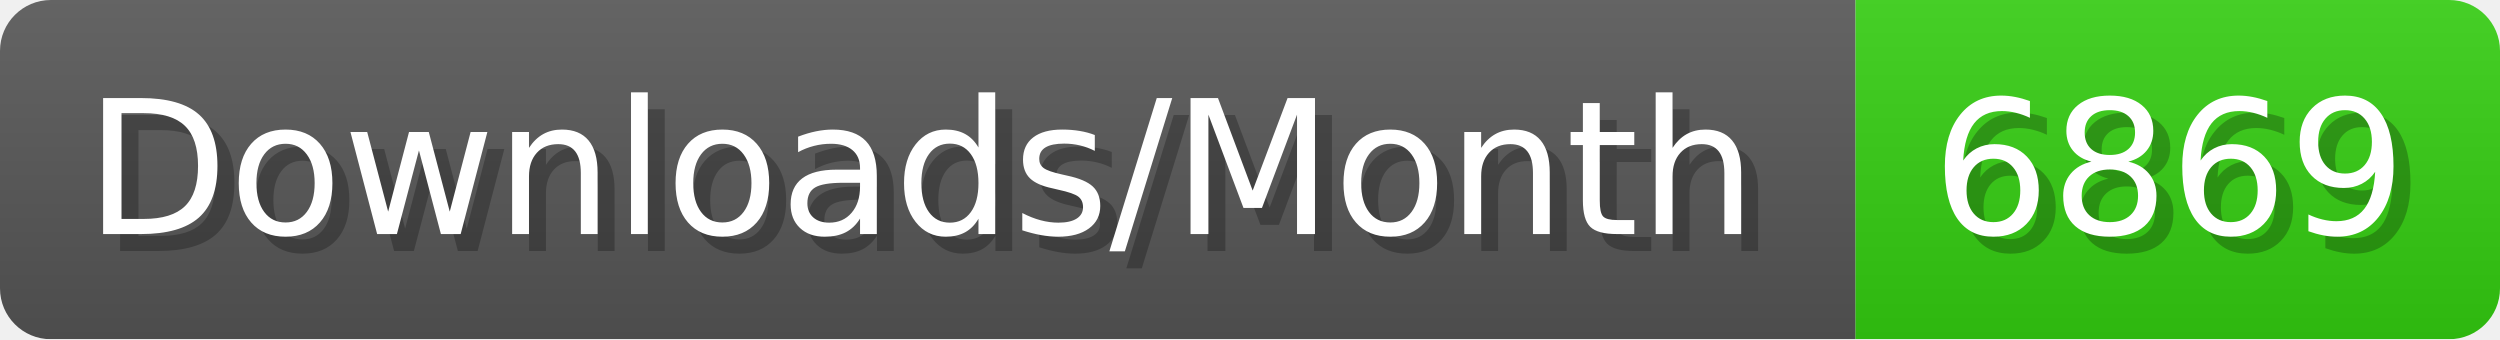
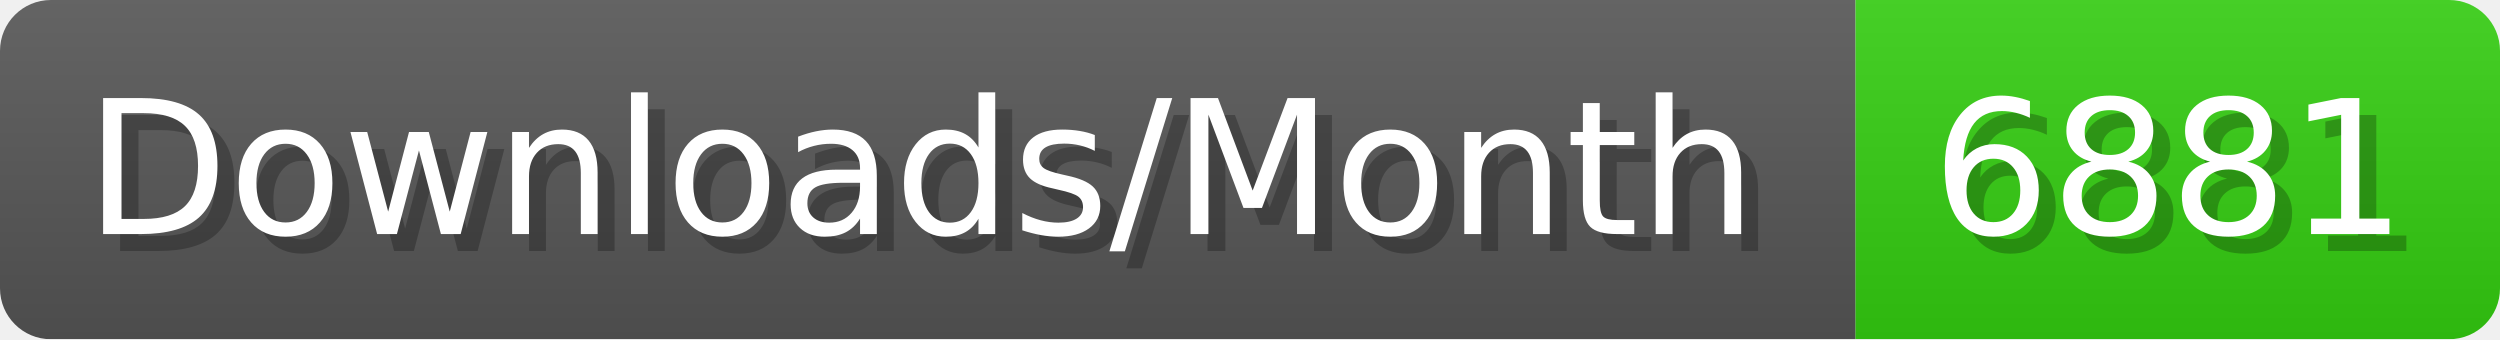
- <svg xmlns="http://www.w3.org/2000/svg" width="147.4" height="20" viewBox="0 0 1474 200" role="img" aria-label="Downloads/Month: 6869">
+ <svg xmlns="http://www.w3.org/2000/svg" width="147.4" height="20" viewBox="0 0 1474 200" role="img" aria-label="Downloads/Month: 6881">
  <linearGradient id="YlXUI" x2="0" y2="100%">
    <stop offset="0" stop-opacity=".1" stop-color="#EEE" />
    <stop offset="1" stop-opacity=".1" />
  </linearGradient>
  <mask id="JHhop">
    <rect width="1474" height="200" rx="30" fill="#FFF" />
  </mask>
  <g mask="url(#JHhop)">
    <rect width="1094" height="200" fill="#555" />
    <rect width="380" height="200" fill="#3C1" x="1094" />
    <rect width="1474" height="200" fill="url(#YlXUI)" />
  </g>
  <g aria-hidden="true" fill="#fff" text-anchor="start" font-family="Verdana,DejaVu Sans,sans-serif" font-size="110">
    <text x="60" y="148" textLength="994" fill="#000" opacity="0.25">Downloads/Month</text>
    <text x="50" y="138" textLength="994">Downloads/Month</text>
-     <text x="1149" y="148" textLength="280" fill="#000" opacity="0.25">6869</text>
-     <text x="1139" y="138" textLength="280">6869</text>
+     <text x="1149" y="148" textLength="280" fill="#000" opacity="0.25">6881</text>
+     <text x="1139" y="138" textLength="280">6881</text>
  </g>
</svg>
